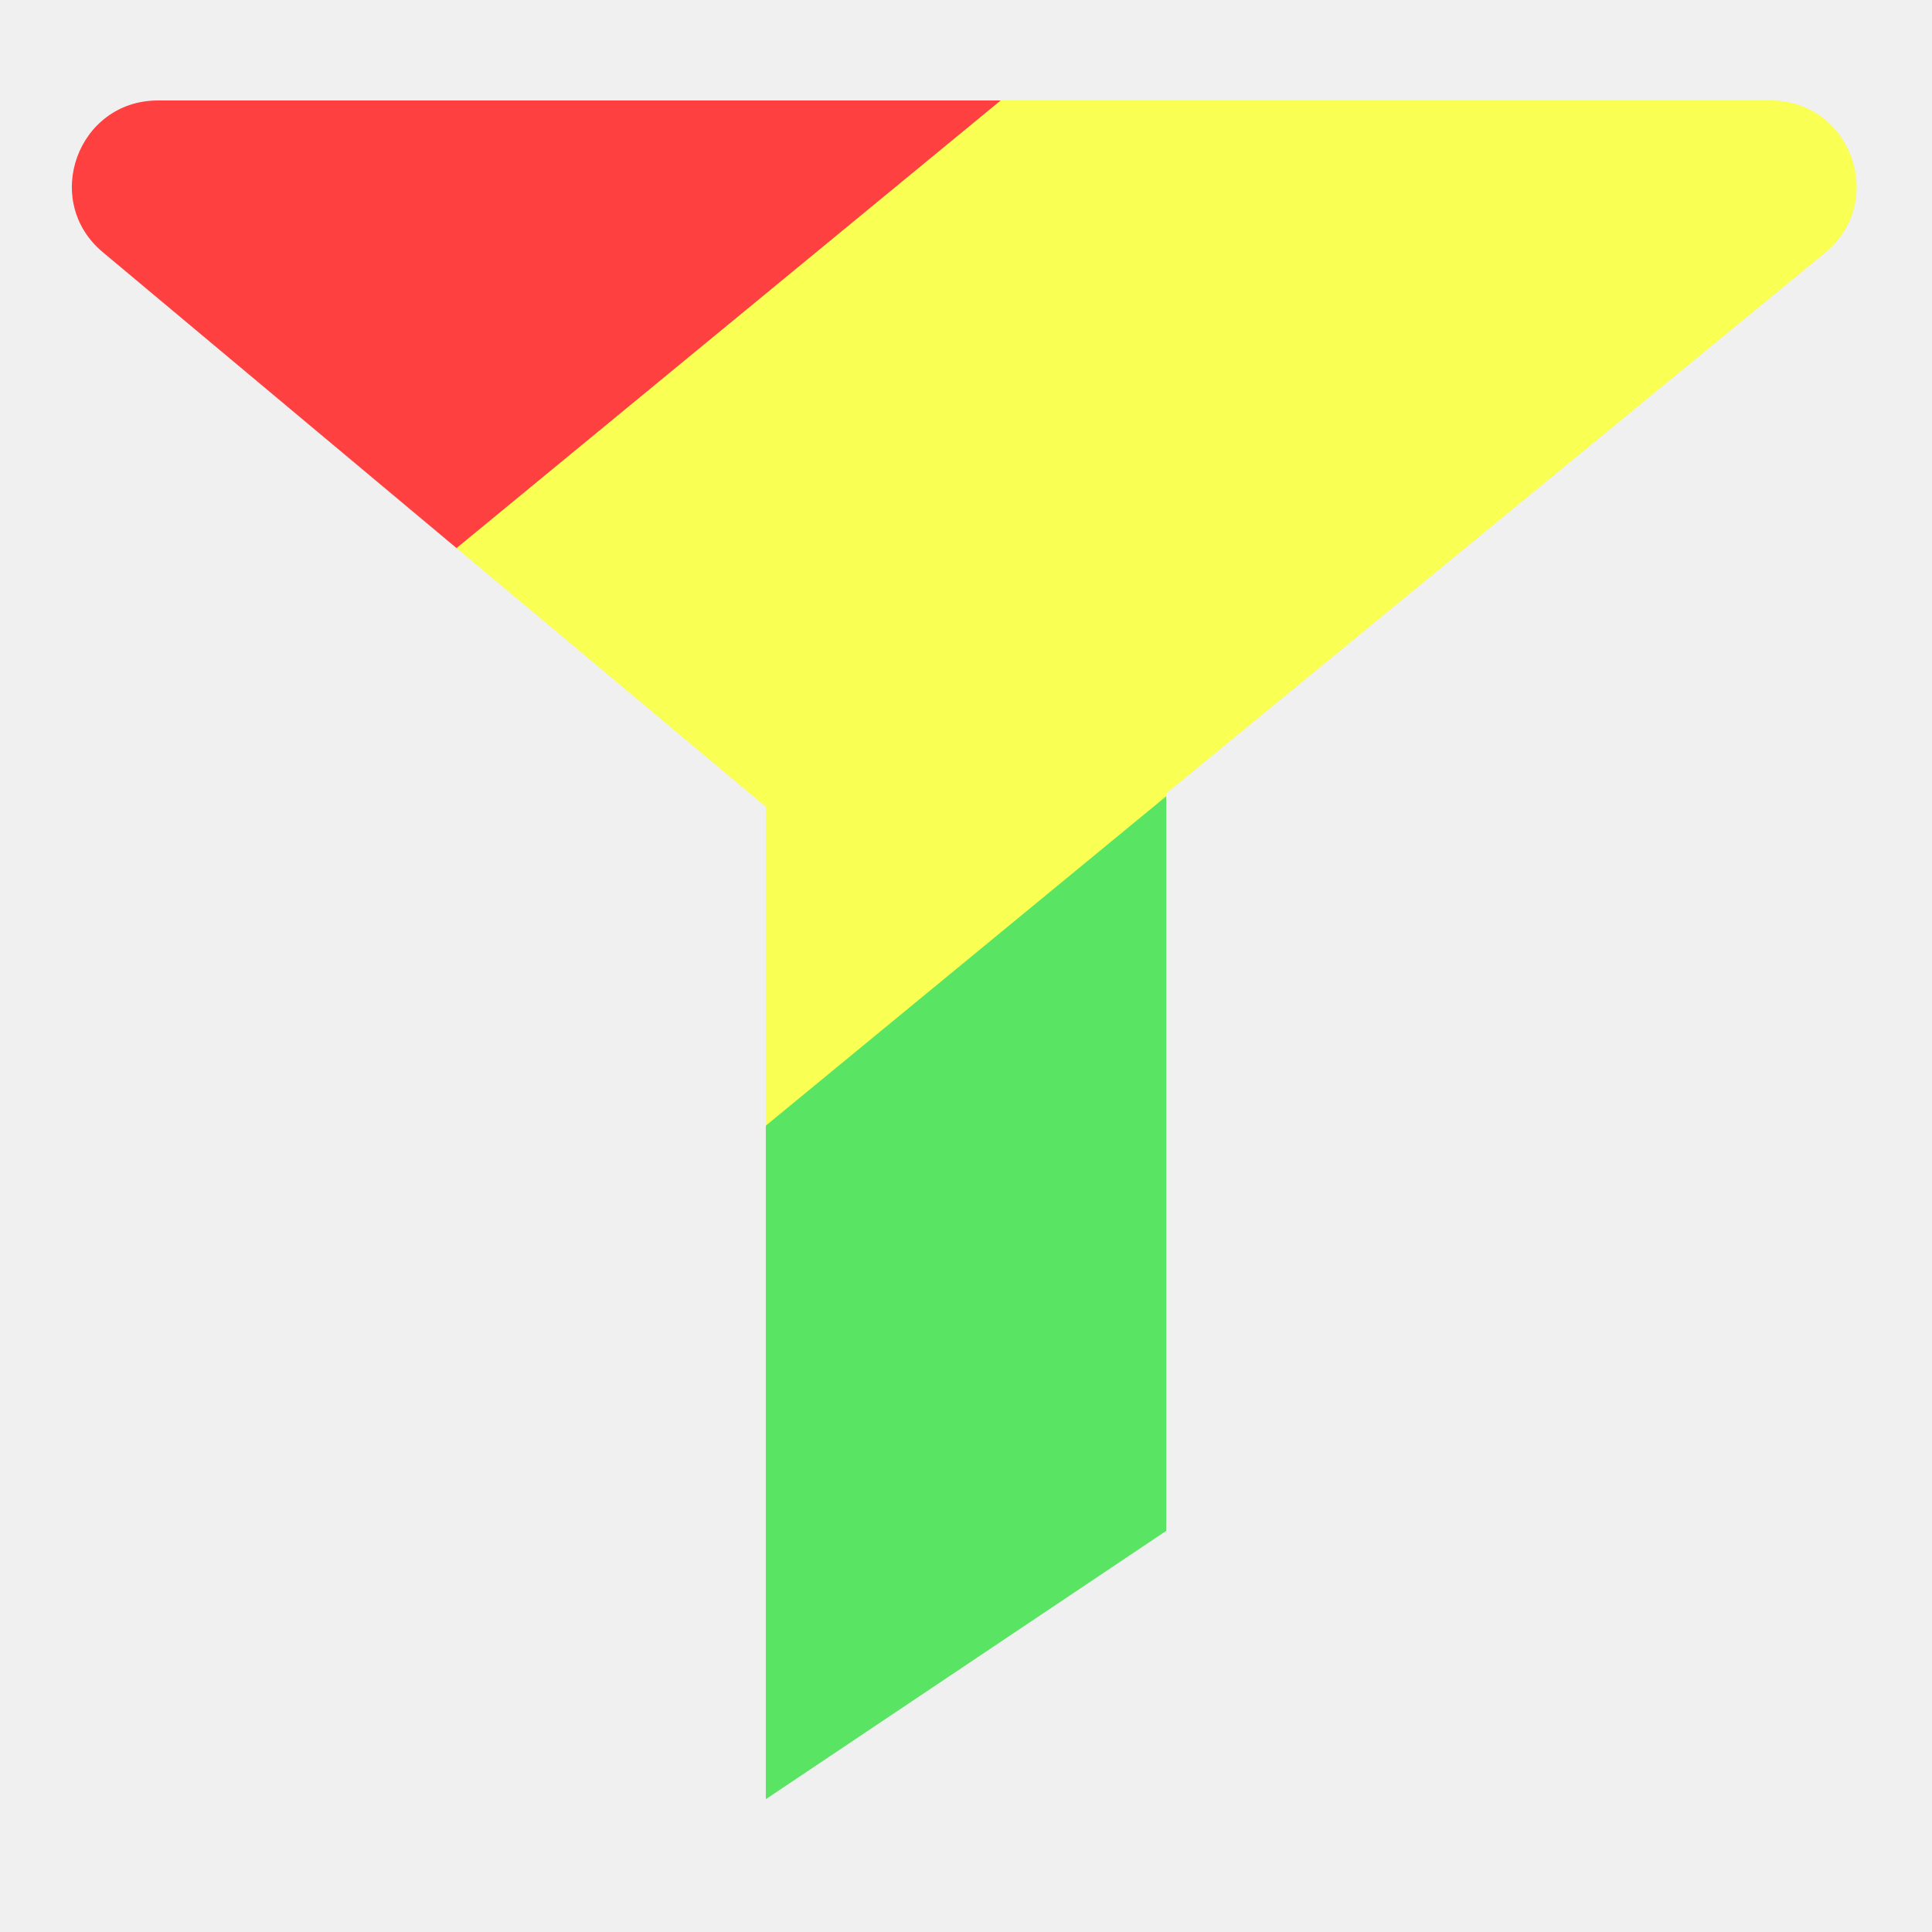
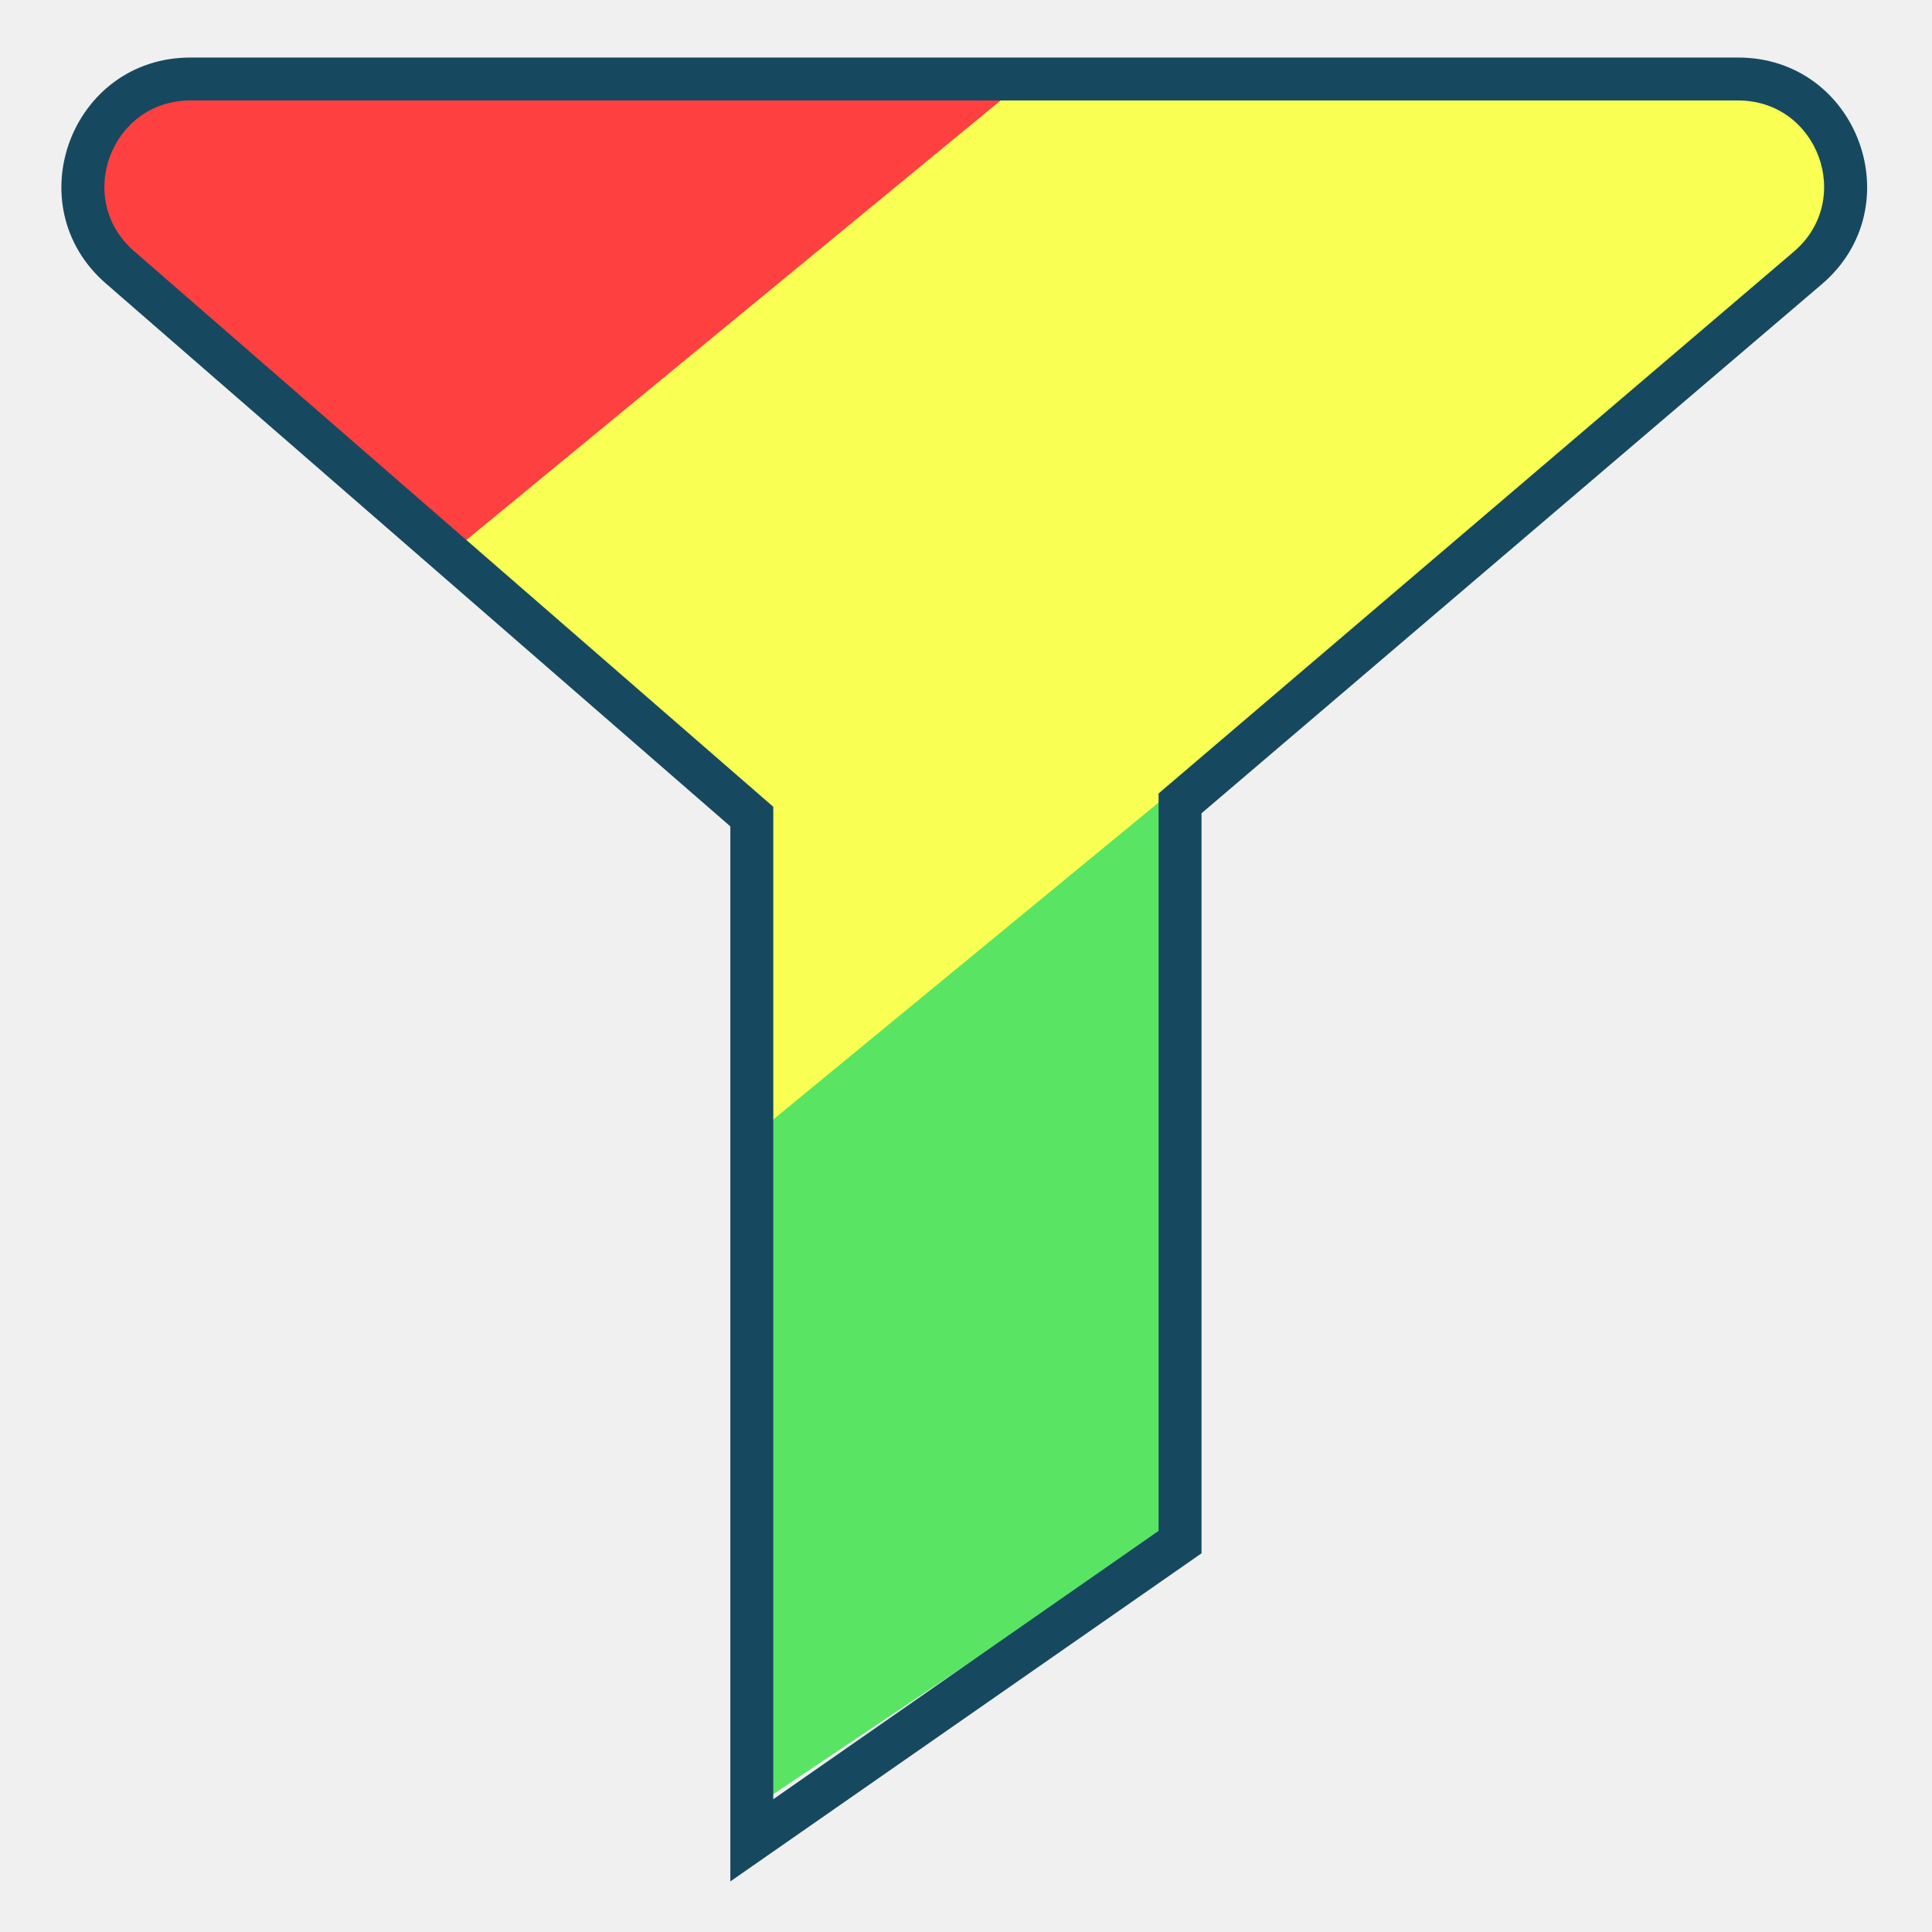
<svg xmlns="http://www.w3.org/2000/svg" width="45" height="45" viewBox="0 0 45 45" fill="none">
  <mask id="mask0_2971_1177" style="mask-type:alpha" maskUnits="userSpaceOnUse" x="1" y="2" width="43" height="40">
    <path d="M41.241 2.34C43.119 2.34 43.962 4.695 42.511 5.887L27.164 18.481V35.657L17.837 41.907V18.792L2.394 5.874C0.961 4.675 1.809 2.34 3.678 2.34H41.241Z" fill="#1477A8" />
  </mask>
  <g mask="url(#mask0_2971_1177)">
    <rect x="-0.401" y="40.618" width="64.912" height="15.301" transform="rotate(-39.4418 -0.401367 40.6182)" fill="#59E563" />
    <rect x="0.153" y="20.953" width="67.4" height="15.301" transform="rotate(-39.4418 0.15332 20.9526)" fill="#F9FF53" />
    <rect x="-9.289" y="9.342" width="51.524" height="15.301" transform="rotate(-39.4418 -9.28906 9.3418)" fill="#FF4040" />
  </g>
+   <mask id="path-5-outside-1_2971_1177" maskUnits="userSpaceOnUse" x="0.432" y="0.341" width="44" height="44" fill="black">
+     <rect fill="white" x="0.432" y="0.341" width="44" height="44" />
+     <path d="M40.483 2.34C42.343 2.34 43.196 4.656 41.781 5.862L26.986 18.481V35.657L18.011 41.907V18.792L3.123 5.85C1.727 4.636 2.586 2.34 4.436 2.34H40.483Z" />
+   </mask>
+   <path d="M41.781 5.862L42.43 6.623L42.43 6.623L41.781 5.862ZM26.986 18.481L26.337 17.721L25.986 18.02V18.481H26.986ZM26.986 35.657L27.558 36.478L27.986 36.179V35.657H26.986ZM18.011 41.907H17.011V43.822L18.582 42.728L18.011 41.907ZM18.011 18.792H19.011V18.336L18.667 18.037L18.011 18.792ZM3.123 5.85L2.467 6.604L2.467 6.604L3.123 5.85ZM40.483 2.34V3.34C41.413 3.34 41.84 4.498 41.132 5.101L41.781 5.862L42.43 6.623C44.552 4.814 43.273 1.34 40.483 1.34V2.34ZM41.781 5.862L41.132 5.101L26.337 17.721L26.986 18.481L27.635 19.242L42.43 6.623L41.781 5.862ZM26.986 18.481H25.986V35.657H26.986H27.986V18.481H26.986ZM26.986 35.657L26.415 34.837L17.439 41.087L18.011 41.907L18.582 42.728L27.558 36.478L26.986 35.657ZM18.011 41.907H19.011V18.792H18.011H17.011V41.907H18.011ZM18.011 18.792L18.667 18.037L3.779 5.095L3.123 5.85L2.467 6.604L17.355 19.547L18.011 18.792ZM3.123 5.85L3.779 5.095C3.081 4.488 3.511 3.34 4.436 3.34V2.34V1.34C1.661 1.34 0.373 4.784 2.467 6.604L3.123 5.85ZM4.436 2.34V3.34H40.483V2.34V1.34H4.436V2.34Z" fill="#164960" mask="url(#path-5-outside-1_2971_1177)" />
</svg>
